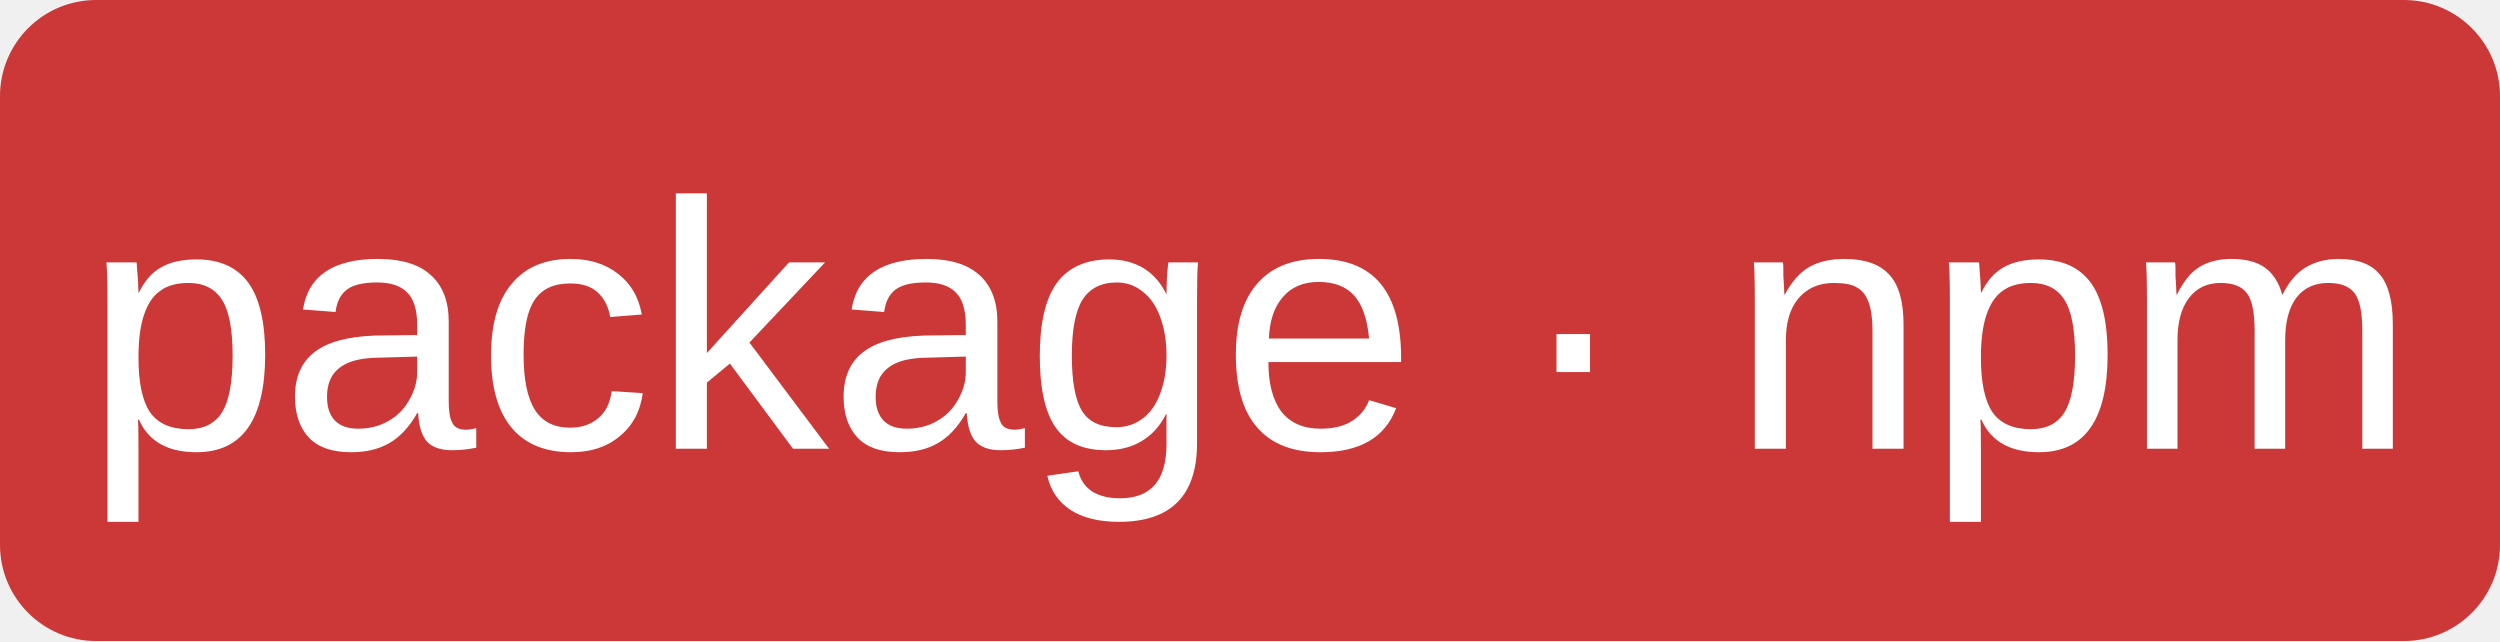
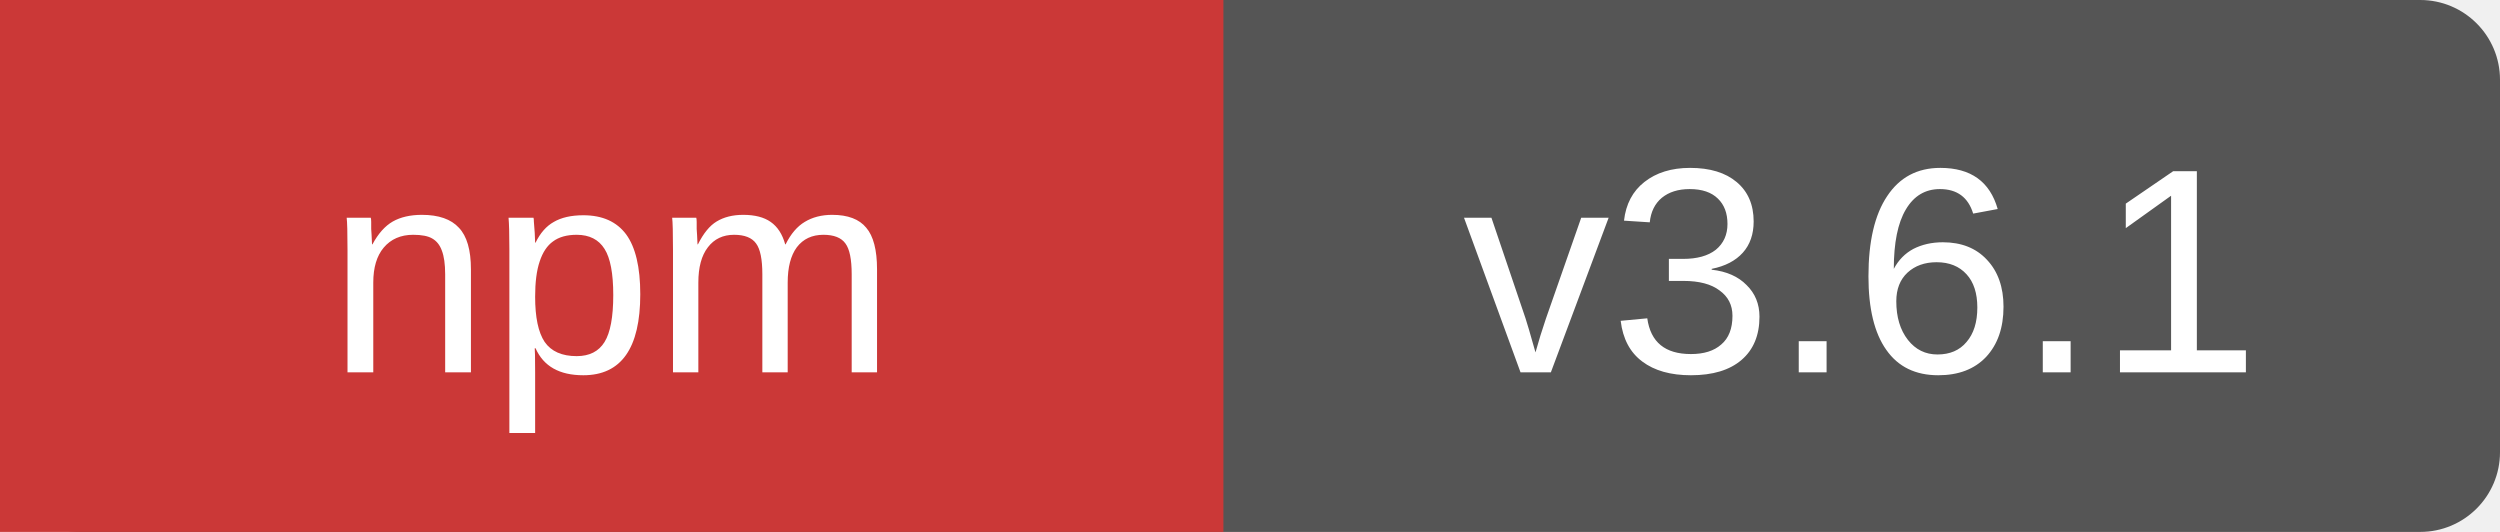
- <svg xmlns="http://www.w3.org/2000/svg" width="78" height="20" role="img" aria-label="Package: npm">
-   <rect width="78" height="20" rx="3" fill="#CB3837" />
-   <text x="39" y="14" text-anchor="middle" fill="#fff" font-family="Verdana,Arial,sans-serif" font-size="11">package · npm</text>
+ <svg xmlns="http://www.w3.org/2000/svg" width="94" height="20" role="img" aria-label="npm: v3.6.1">
+   <rect width="94" height="20" rx="3" fill="#555" />
+   <path d="M0 0h46v20H0z" fill="#CB3837" />
+   <g fill="#fff" text-anchor="middle" font-family="Verdana,Arial,sans-serif" font-size="11">
+     <text x="23" y="14">npm</text>
+     <text x="70" y="14">v3.6.1</text>
+   </g>
</svg>
